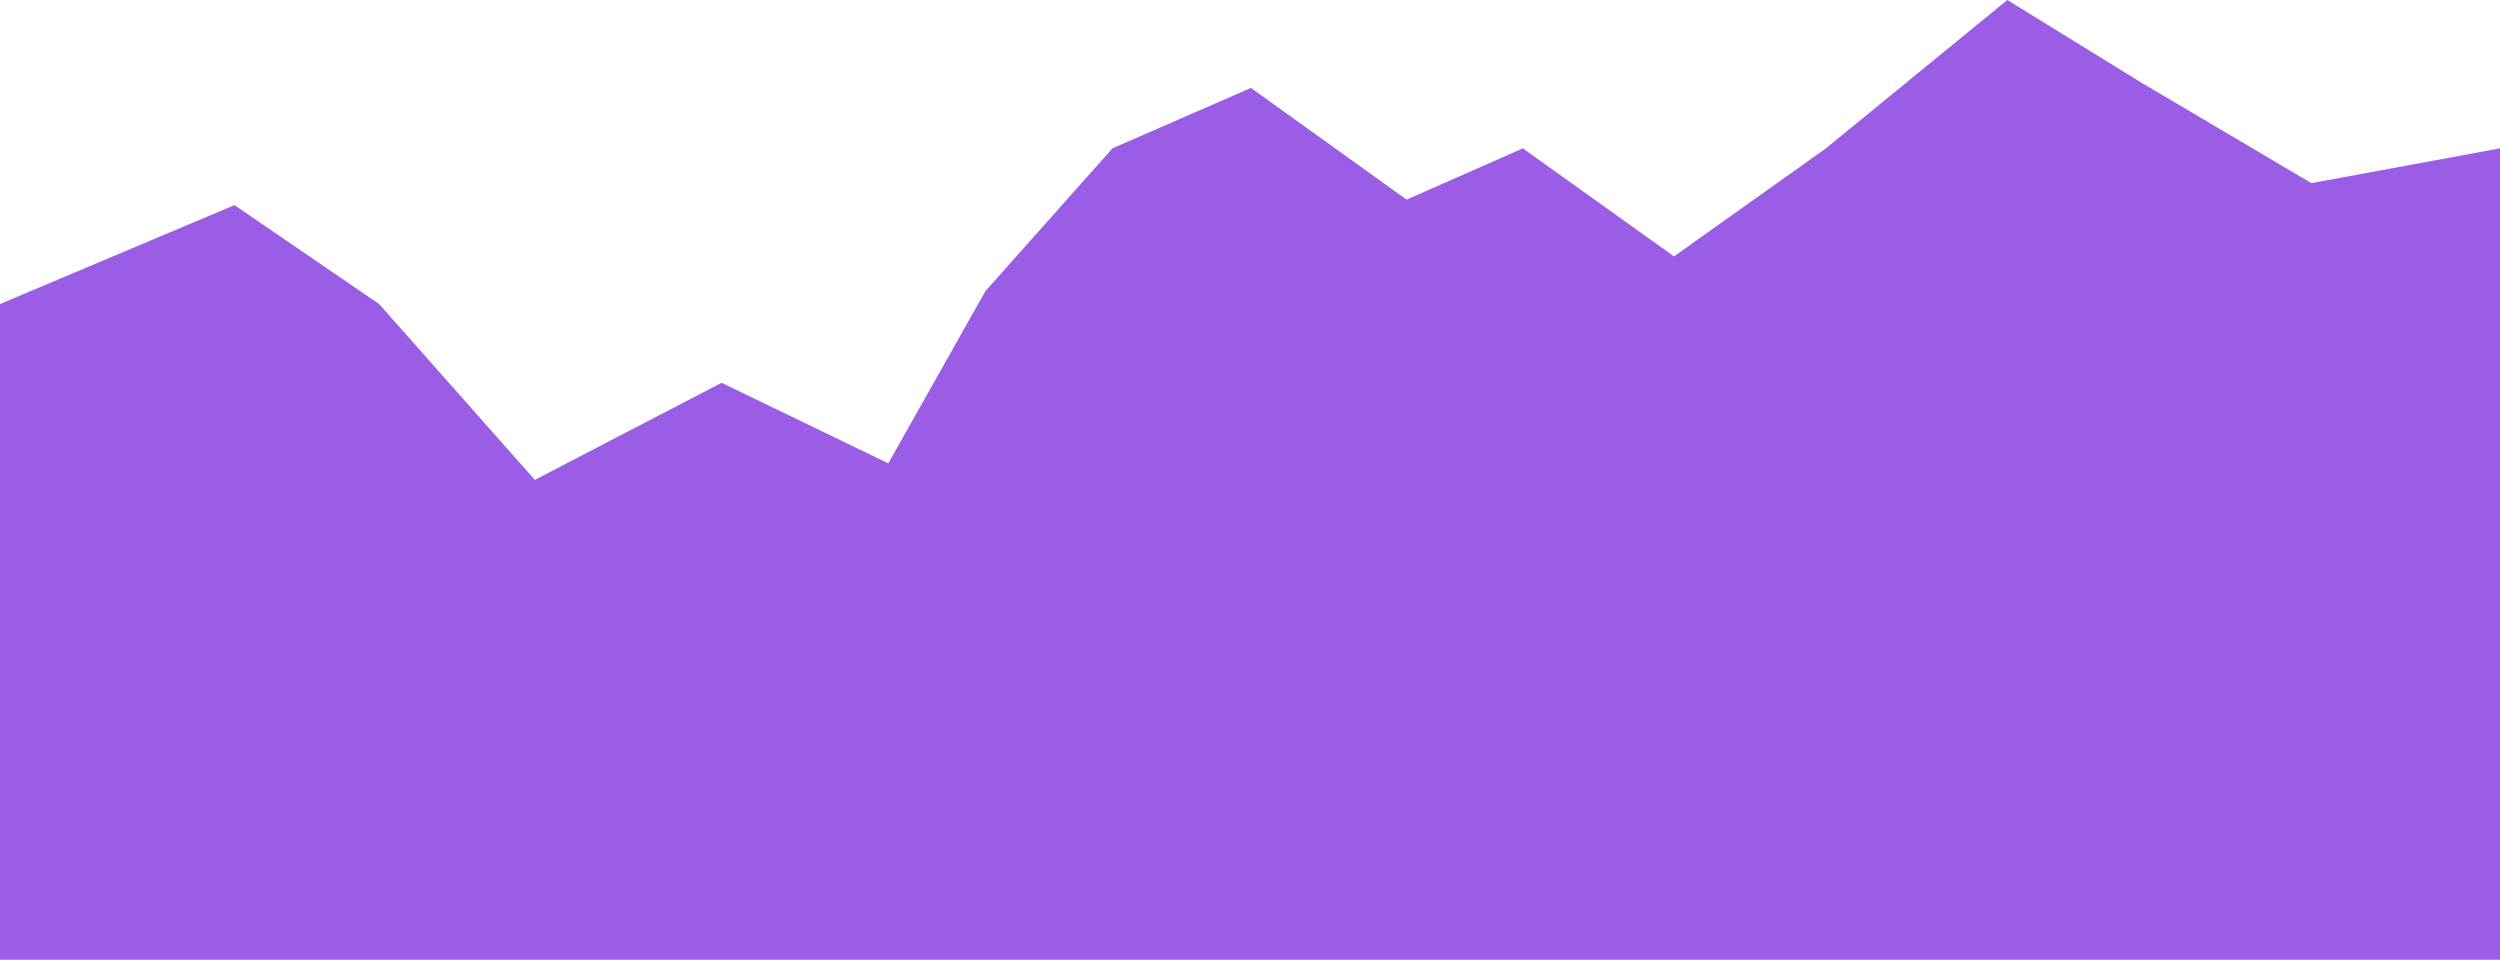
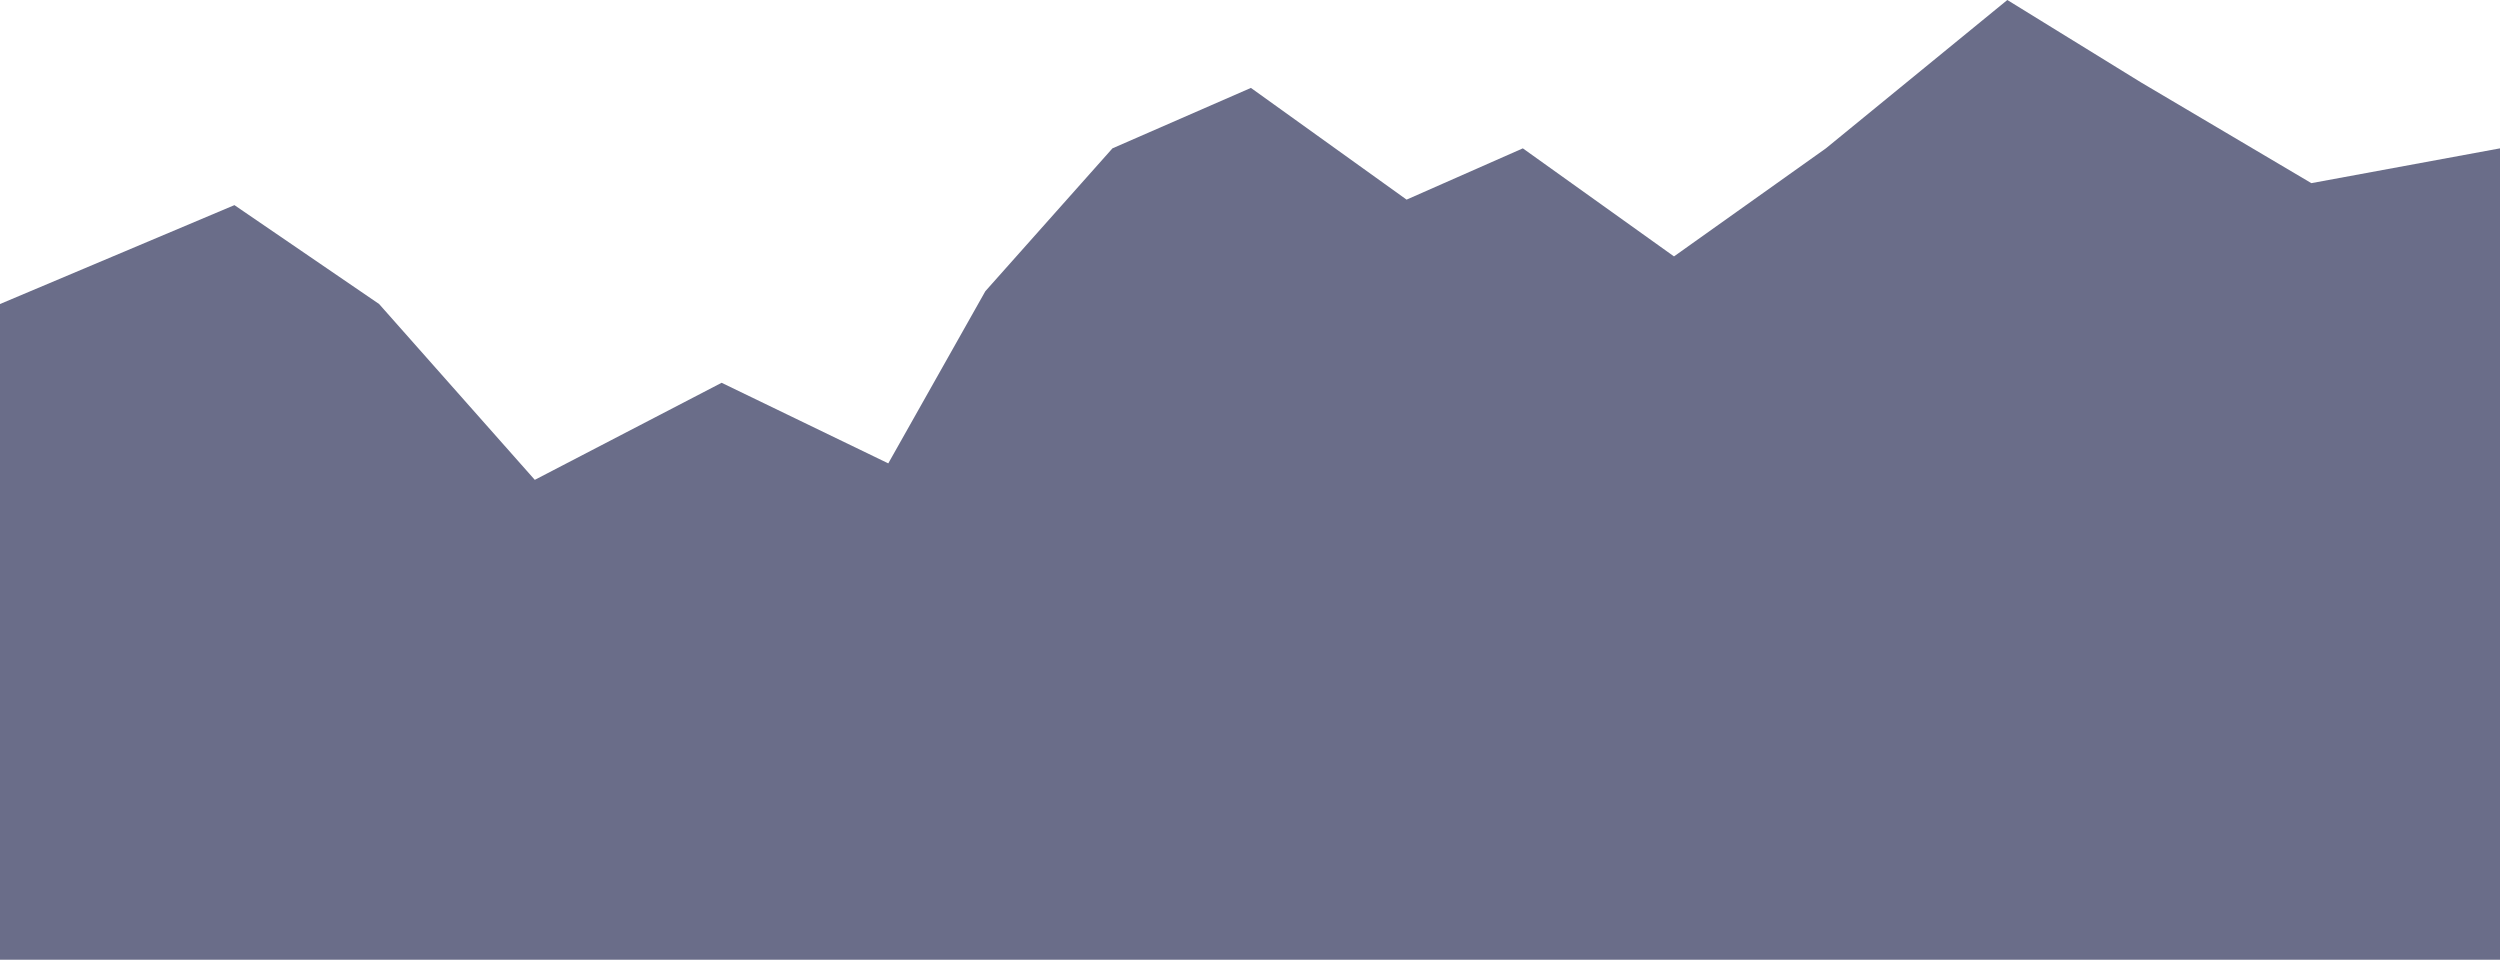
<svg xmlns="http://www.w3.org/2000/svg" viewBox="0 0 1365 524">
  <defs>
-     <style>.cls-1{fill:#9b5de5;}</style>
+     <style>.cls-1{fill:#6a6d89;}</style>
  </defs>
  <g id="Layer_2" data-name="Layer 2">
-     <g id="Mountains">
+     <g id="Mountains_copy" data-name="Mountains copy">
      <polygon id="mountain--mid" class="cls-1" points="1365 524 0 524 0 166 128 112 207 166 292 262 394 209 485 253 538 159 607.4 81 683 48 768 109 831.47 81 914 140 996.94 81 1096 0 1169 45 1262 100 1365 81 1365 524" />
    </g>
  </g>
</svg>
